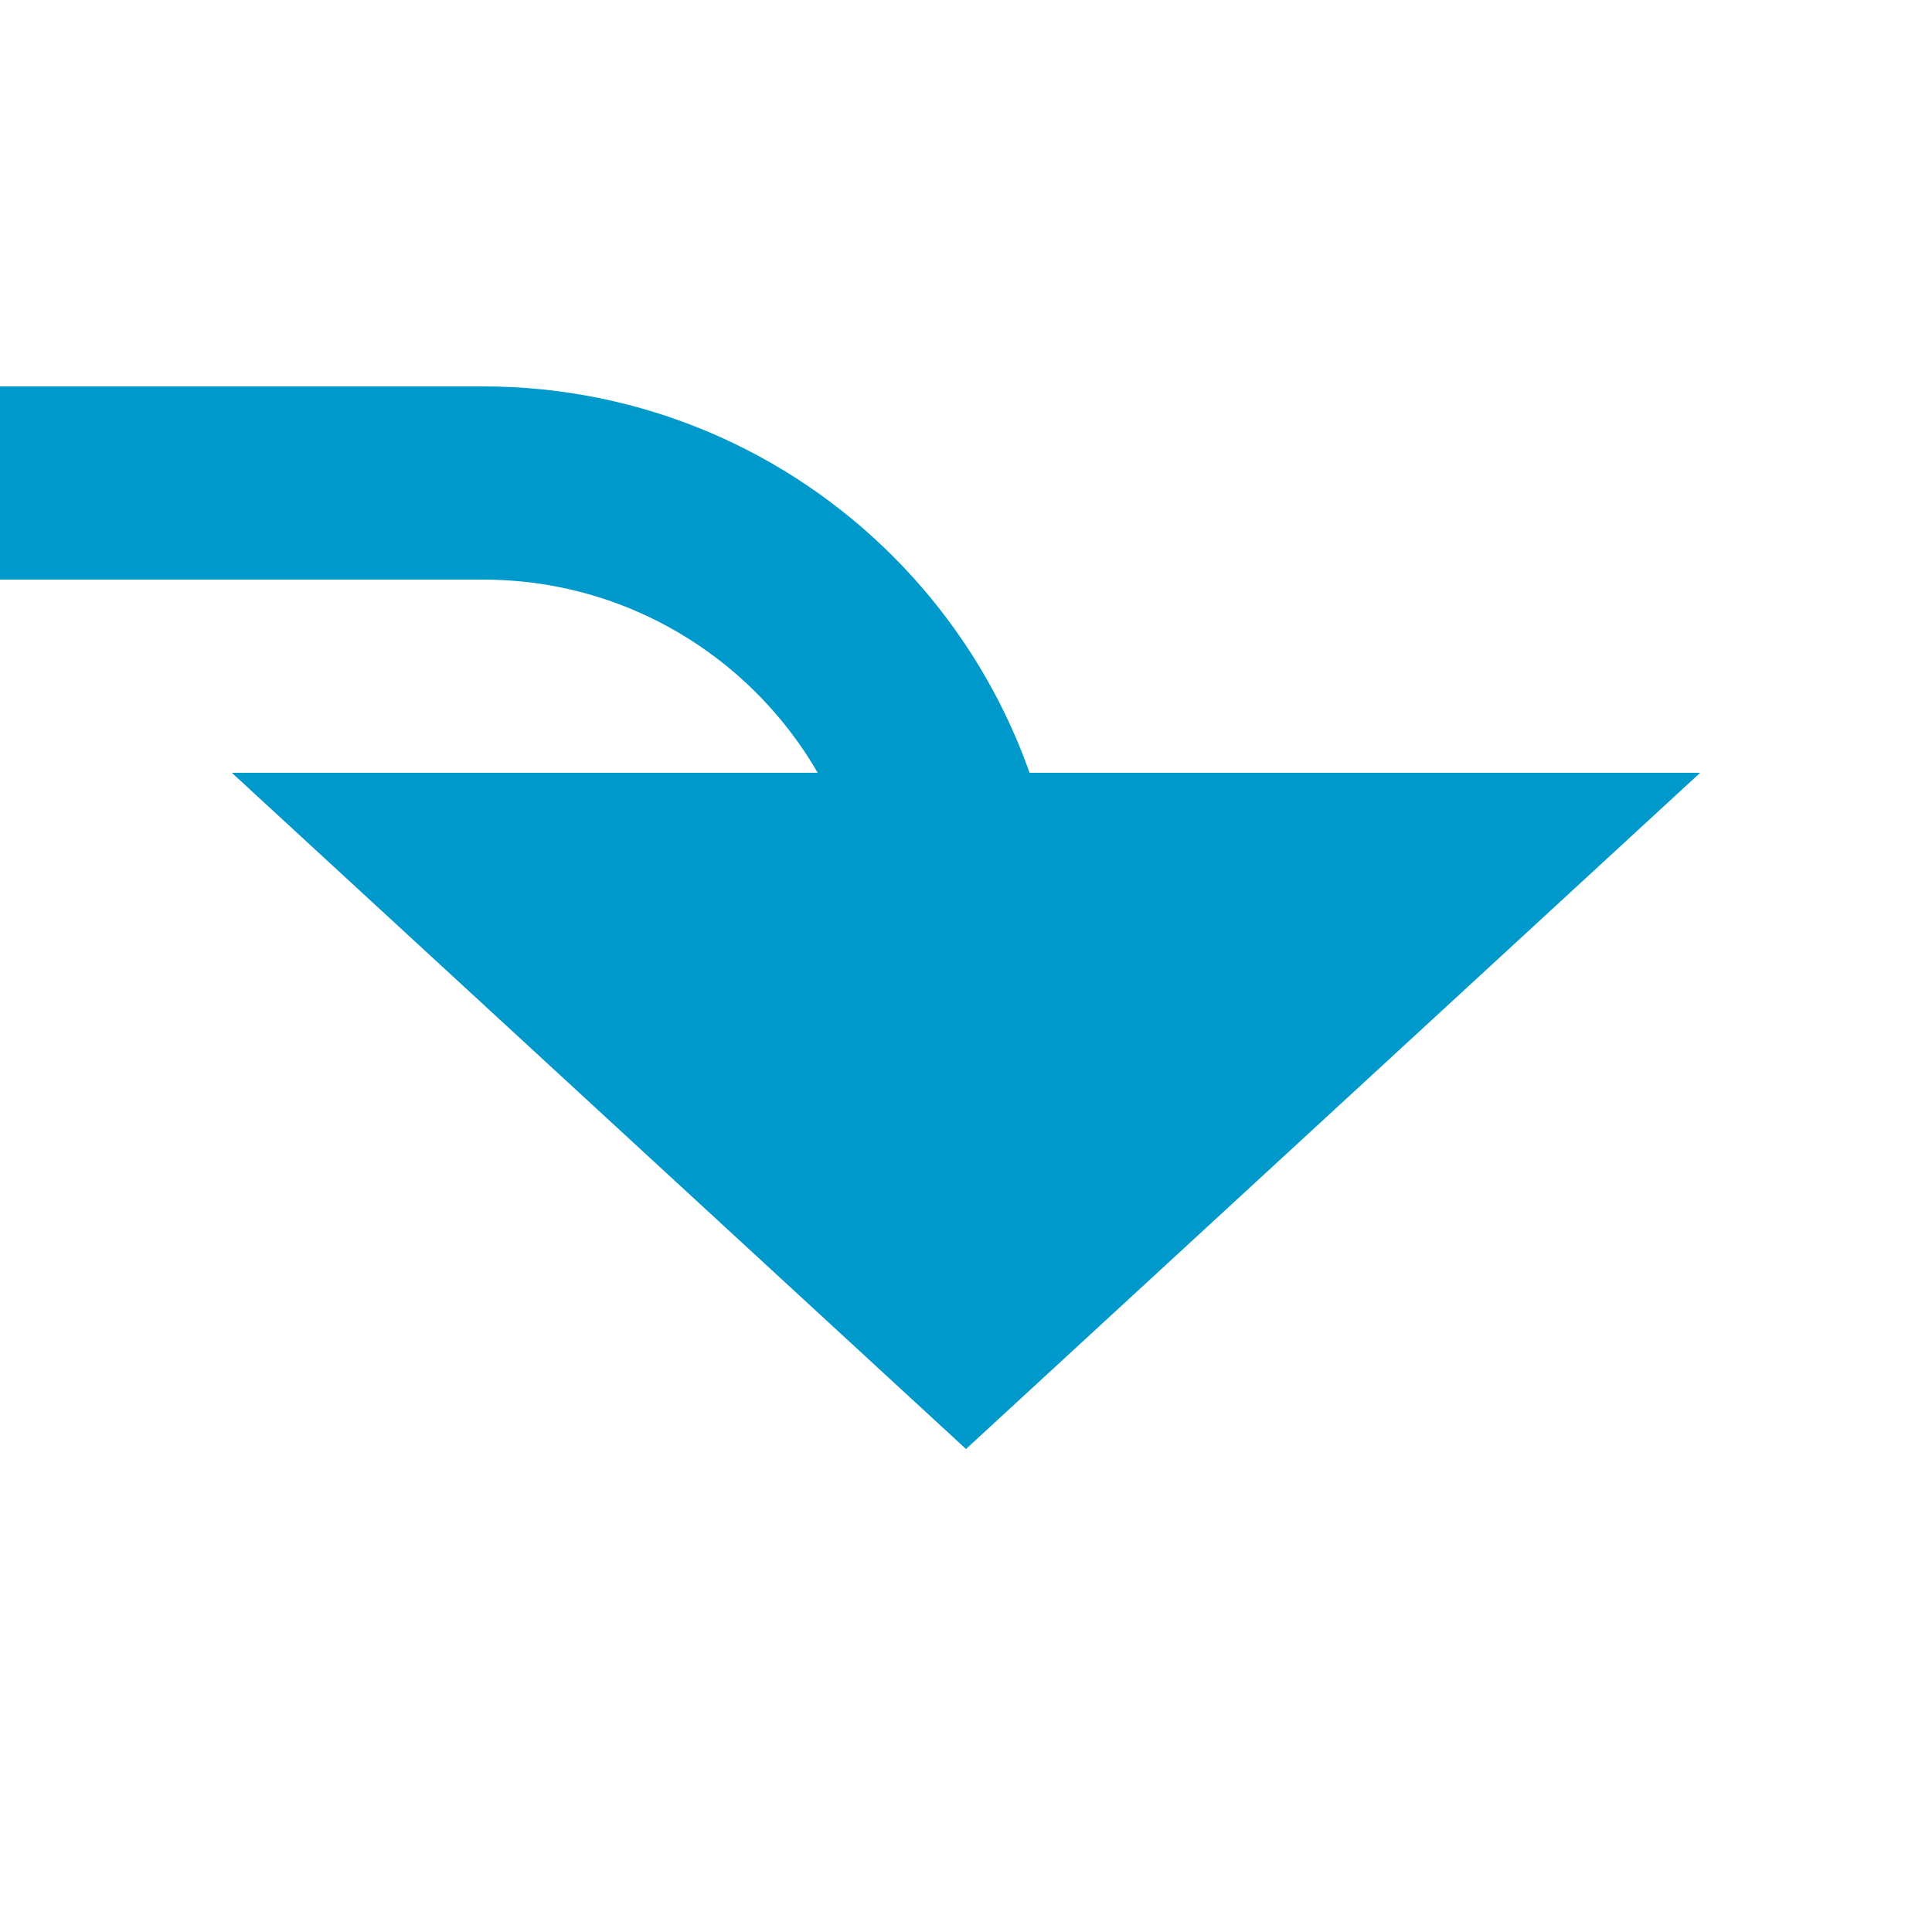
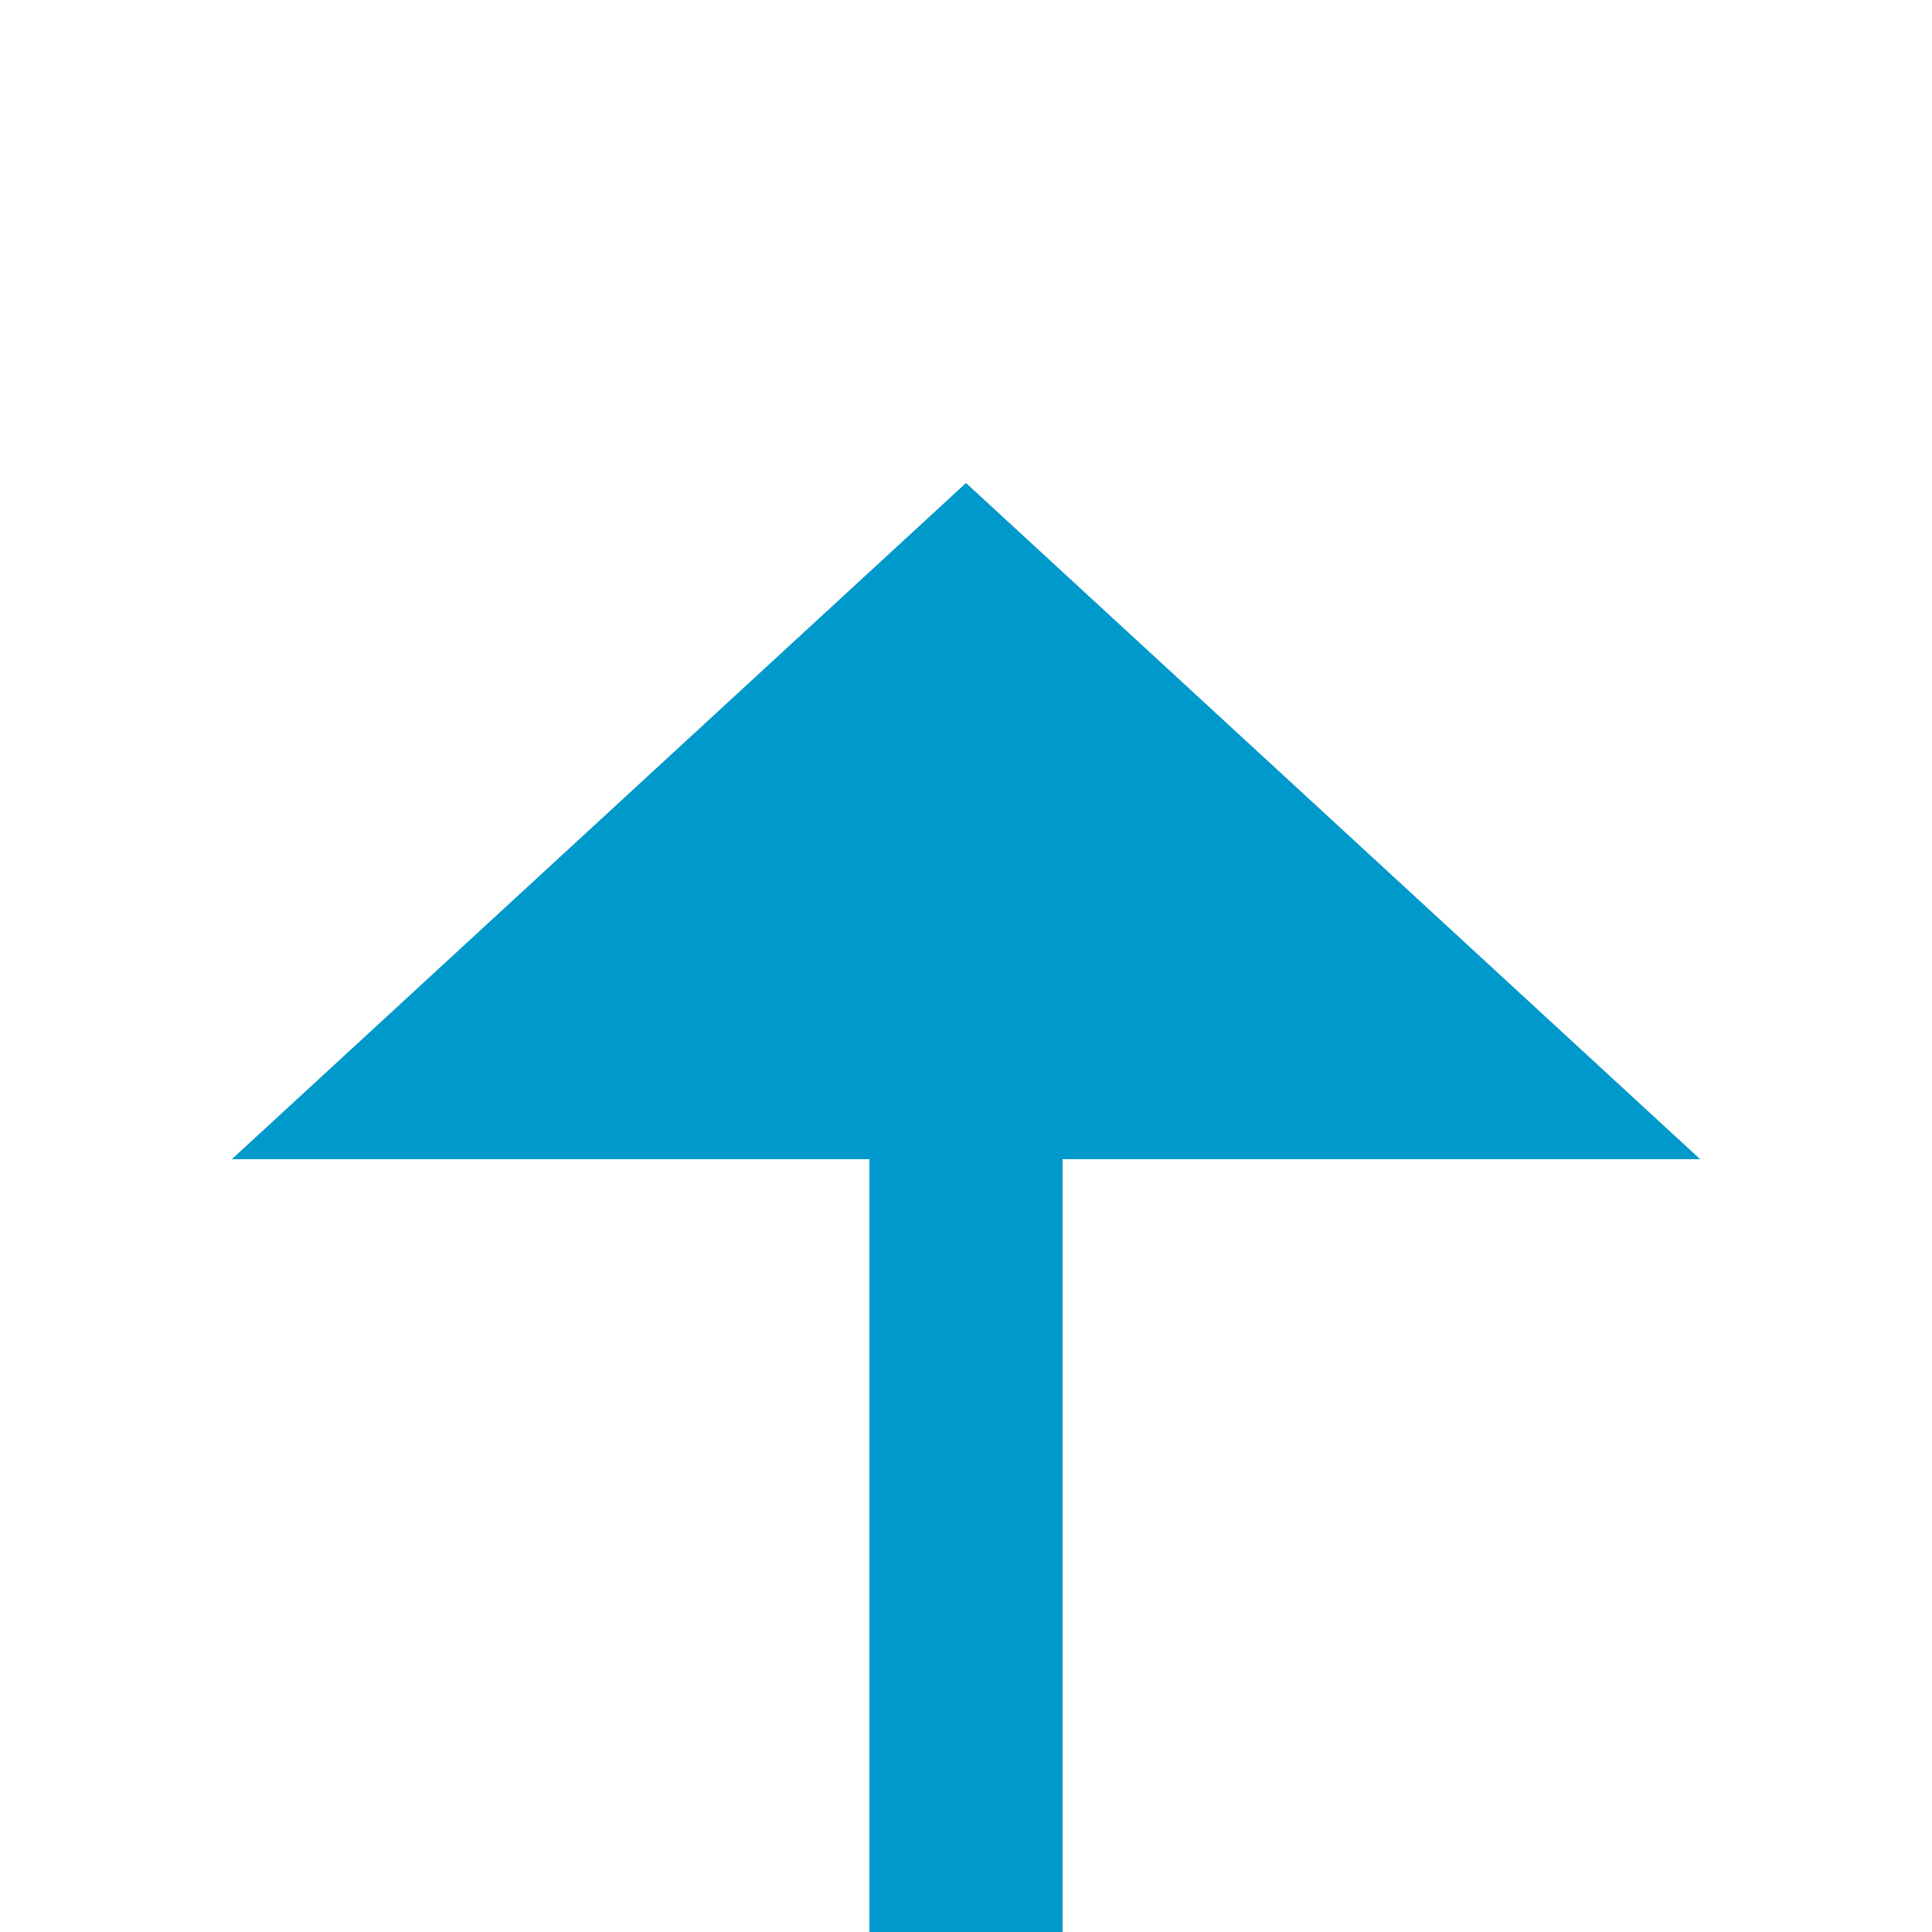
- <svg xmlns="http://www.w3.org/2000/svg" version="1.1" width="20px" height="20px" preserveAspectRatio="xMinYMid meet" viewBox="765 949  20 18">
-   <path d="M 775 958  A 5 5 0 0 0 770 953 L 584 953  A 5 5 0 0 1 579 948 L 579 769.5  A 3.5 3.5 0 0 0 575.5 766 " stroke-width="2" stroke="#0099cc" fill="none" />
-   <path d="M 767.4 956  L 775 963  L 782.6 956  L 767.4 956  Z M 579 758.4  L 572 766  L 579 773.6  L 579 758.4  Z " fill-rule="nonzero" fill="#0099cc" stroke="none" />
+ <svg xmlns="http://www.w3.org/2000/svg" version="1.1" width="20px" height="20px" preserveAspectRatio="xMinYMid meet" viewBox="649 775  20 18">
+   <path d="M 803 978  L 803 973  A 5 5 0 0 0 798 968 L 664 968  A 5 5 0 0 1 659 963 L 659 785  " stroke-width="2" stroke="#0099cc" fill="none" />
+   <path d="M 795.4 977  L 803 984  L 810.6 977  L 795.4 977  Z M 666.6 786  L 659 779  L 651.4 786  L 666.6 786  Z " fill-rule="nonzero" fill="#0099cc" stroke="none" />
</svg>
